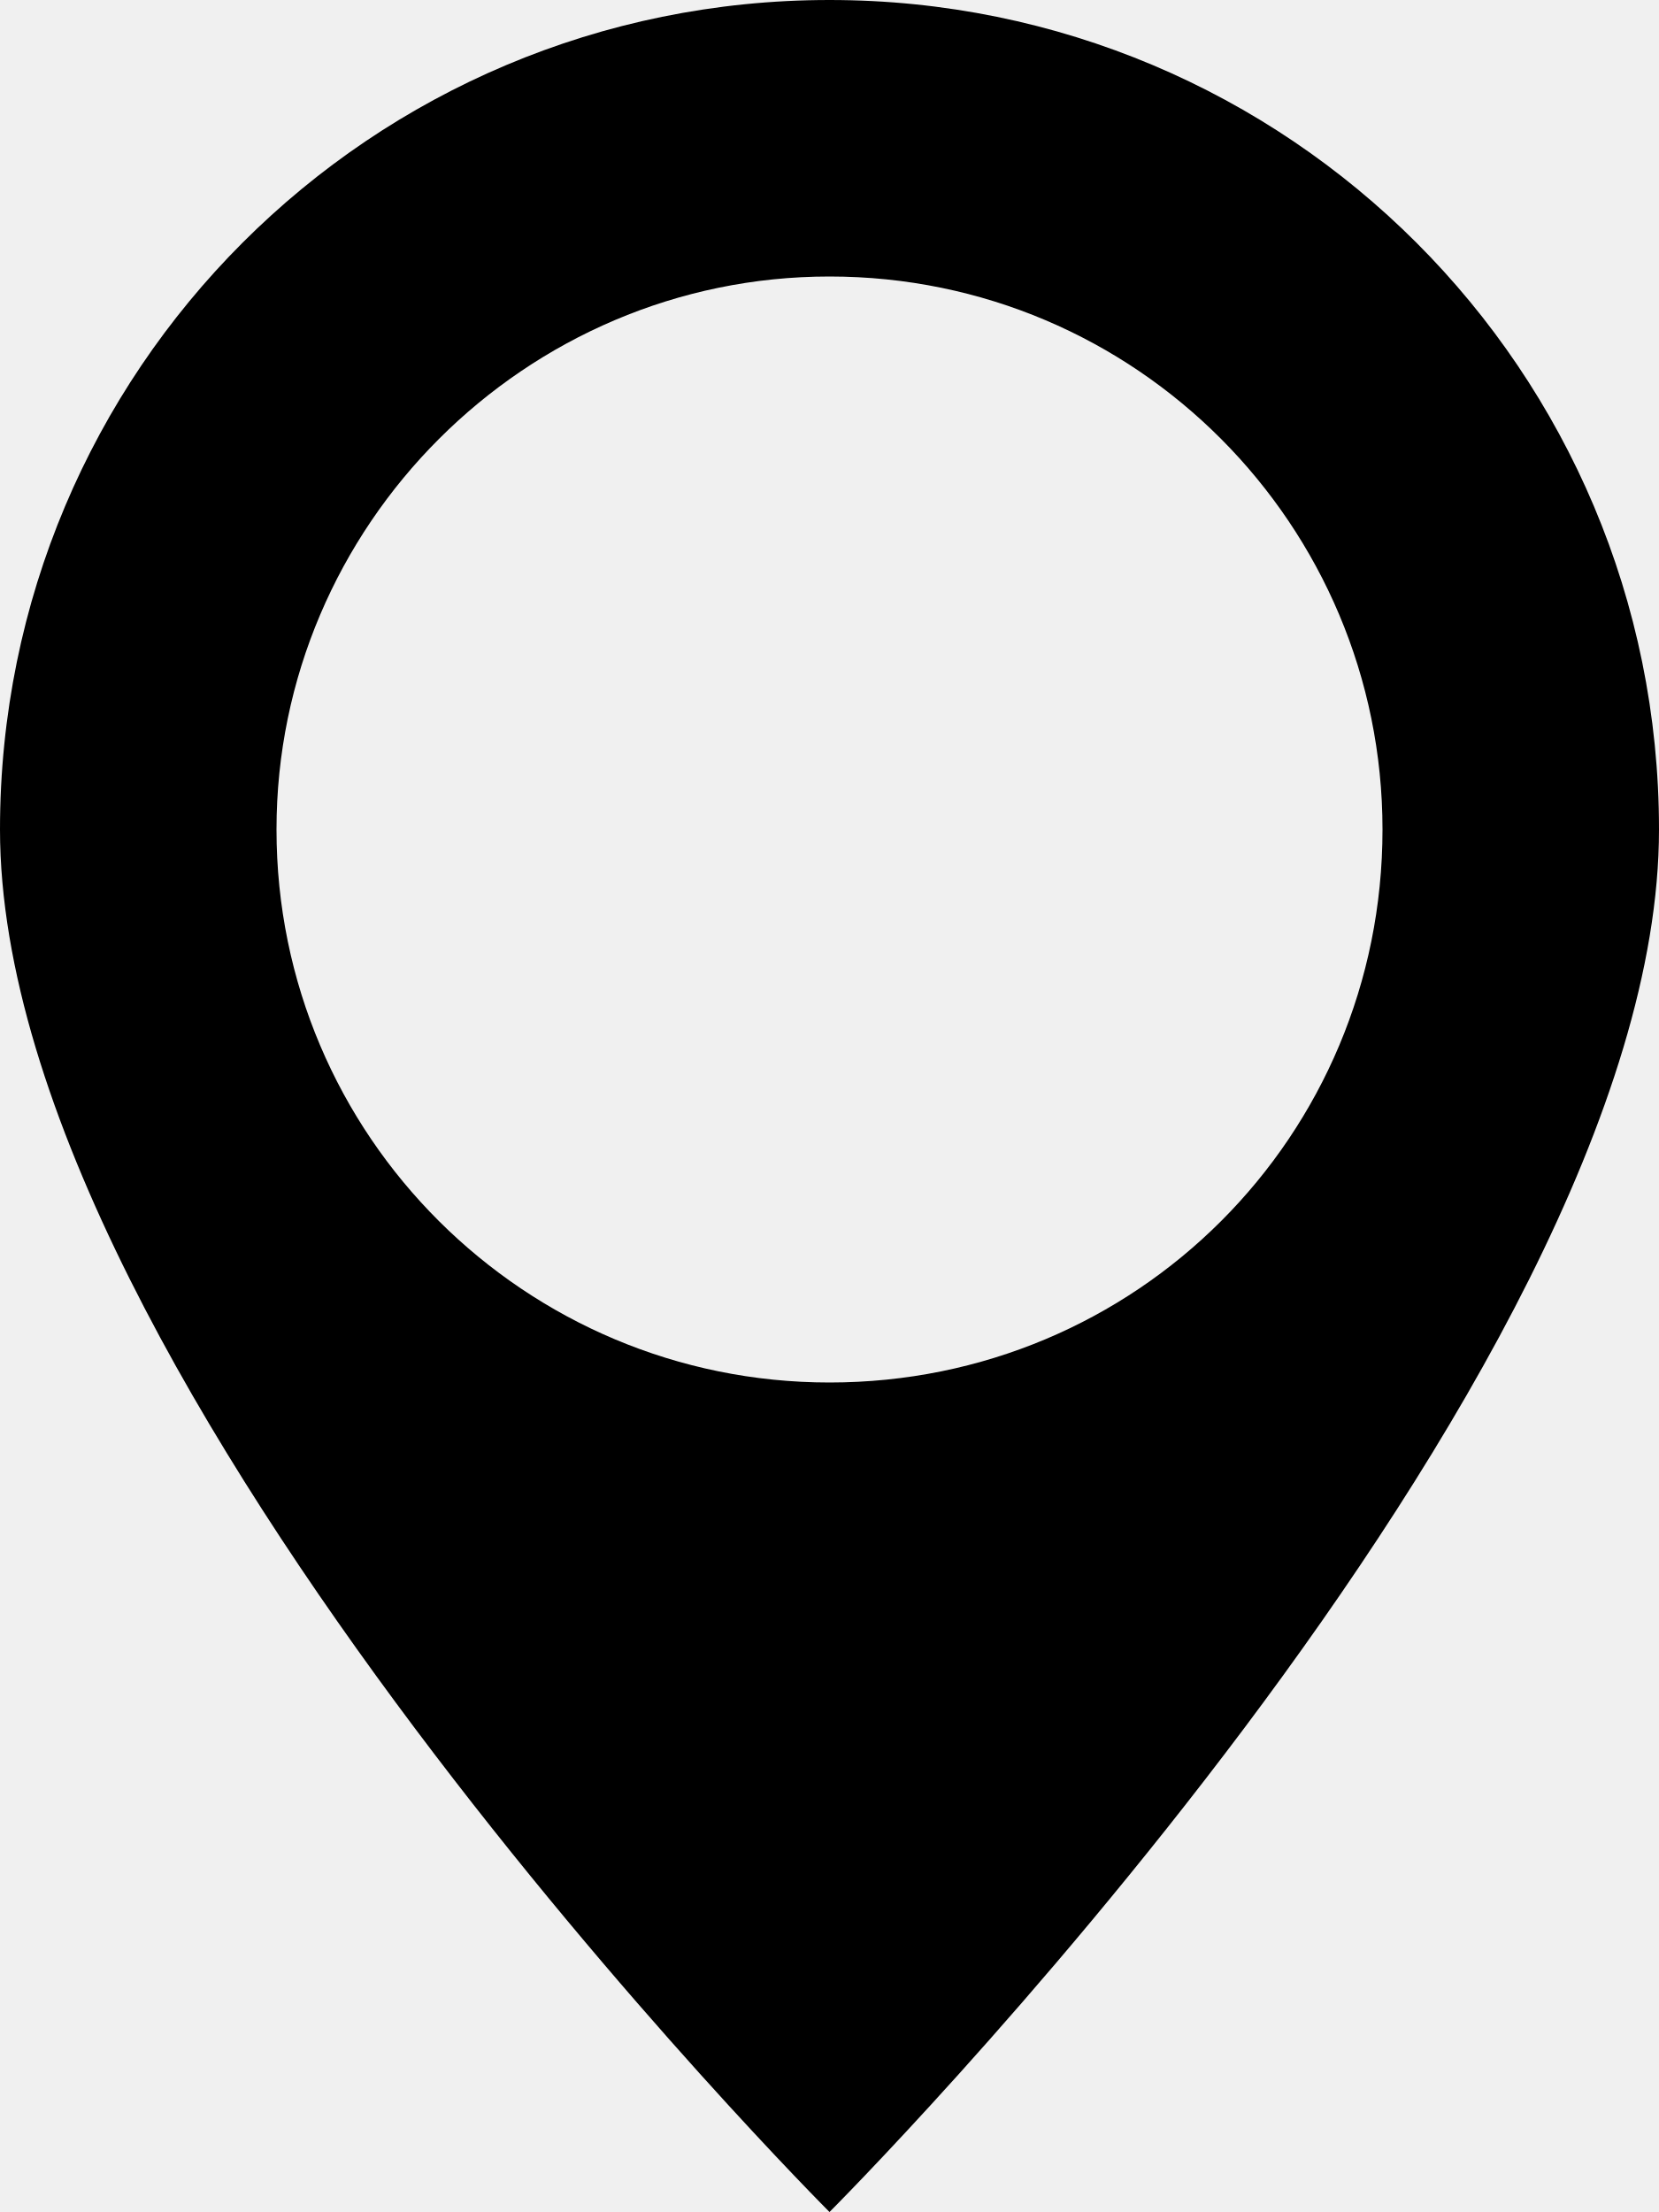
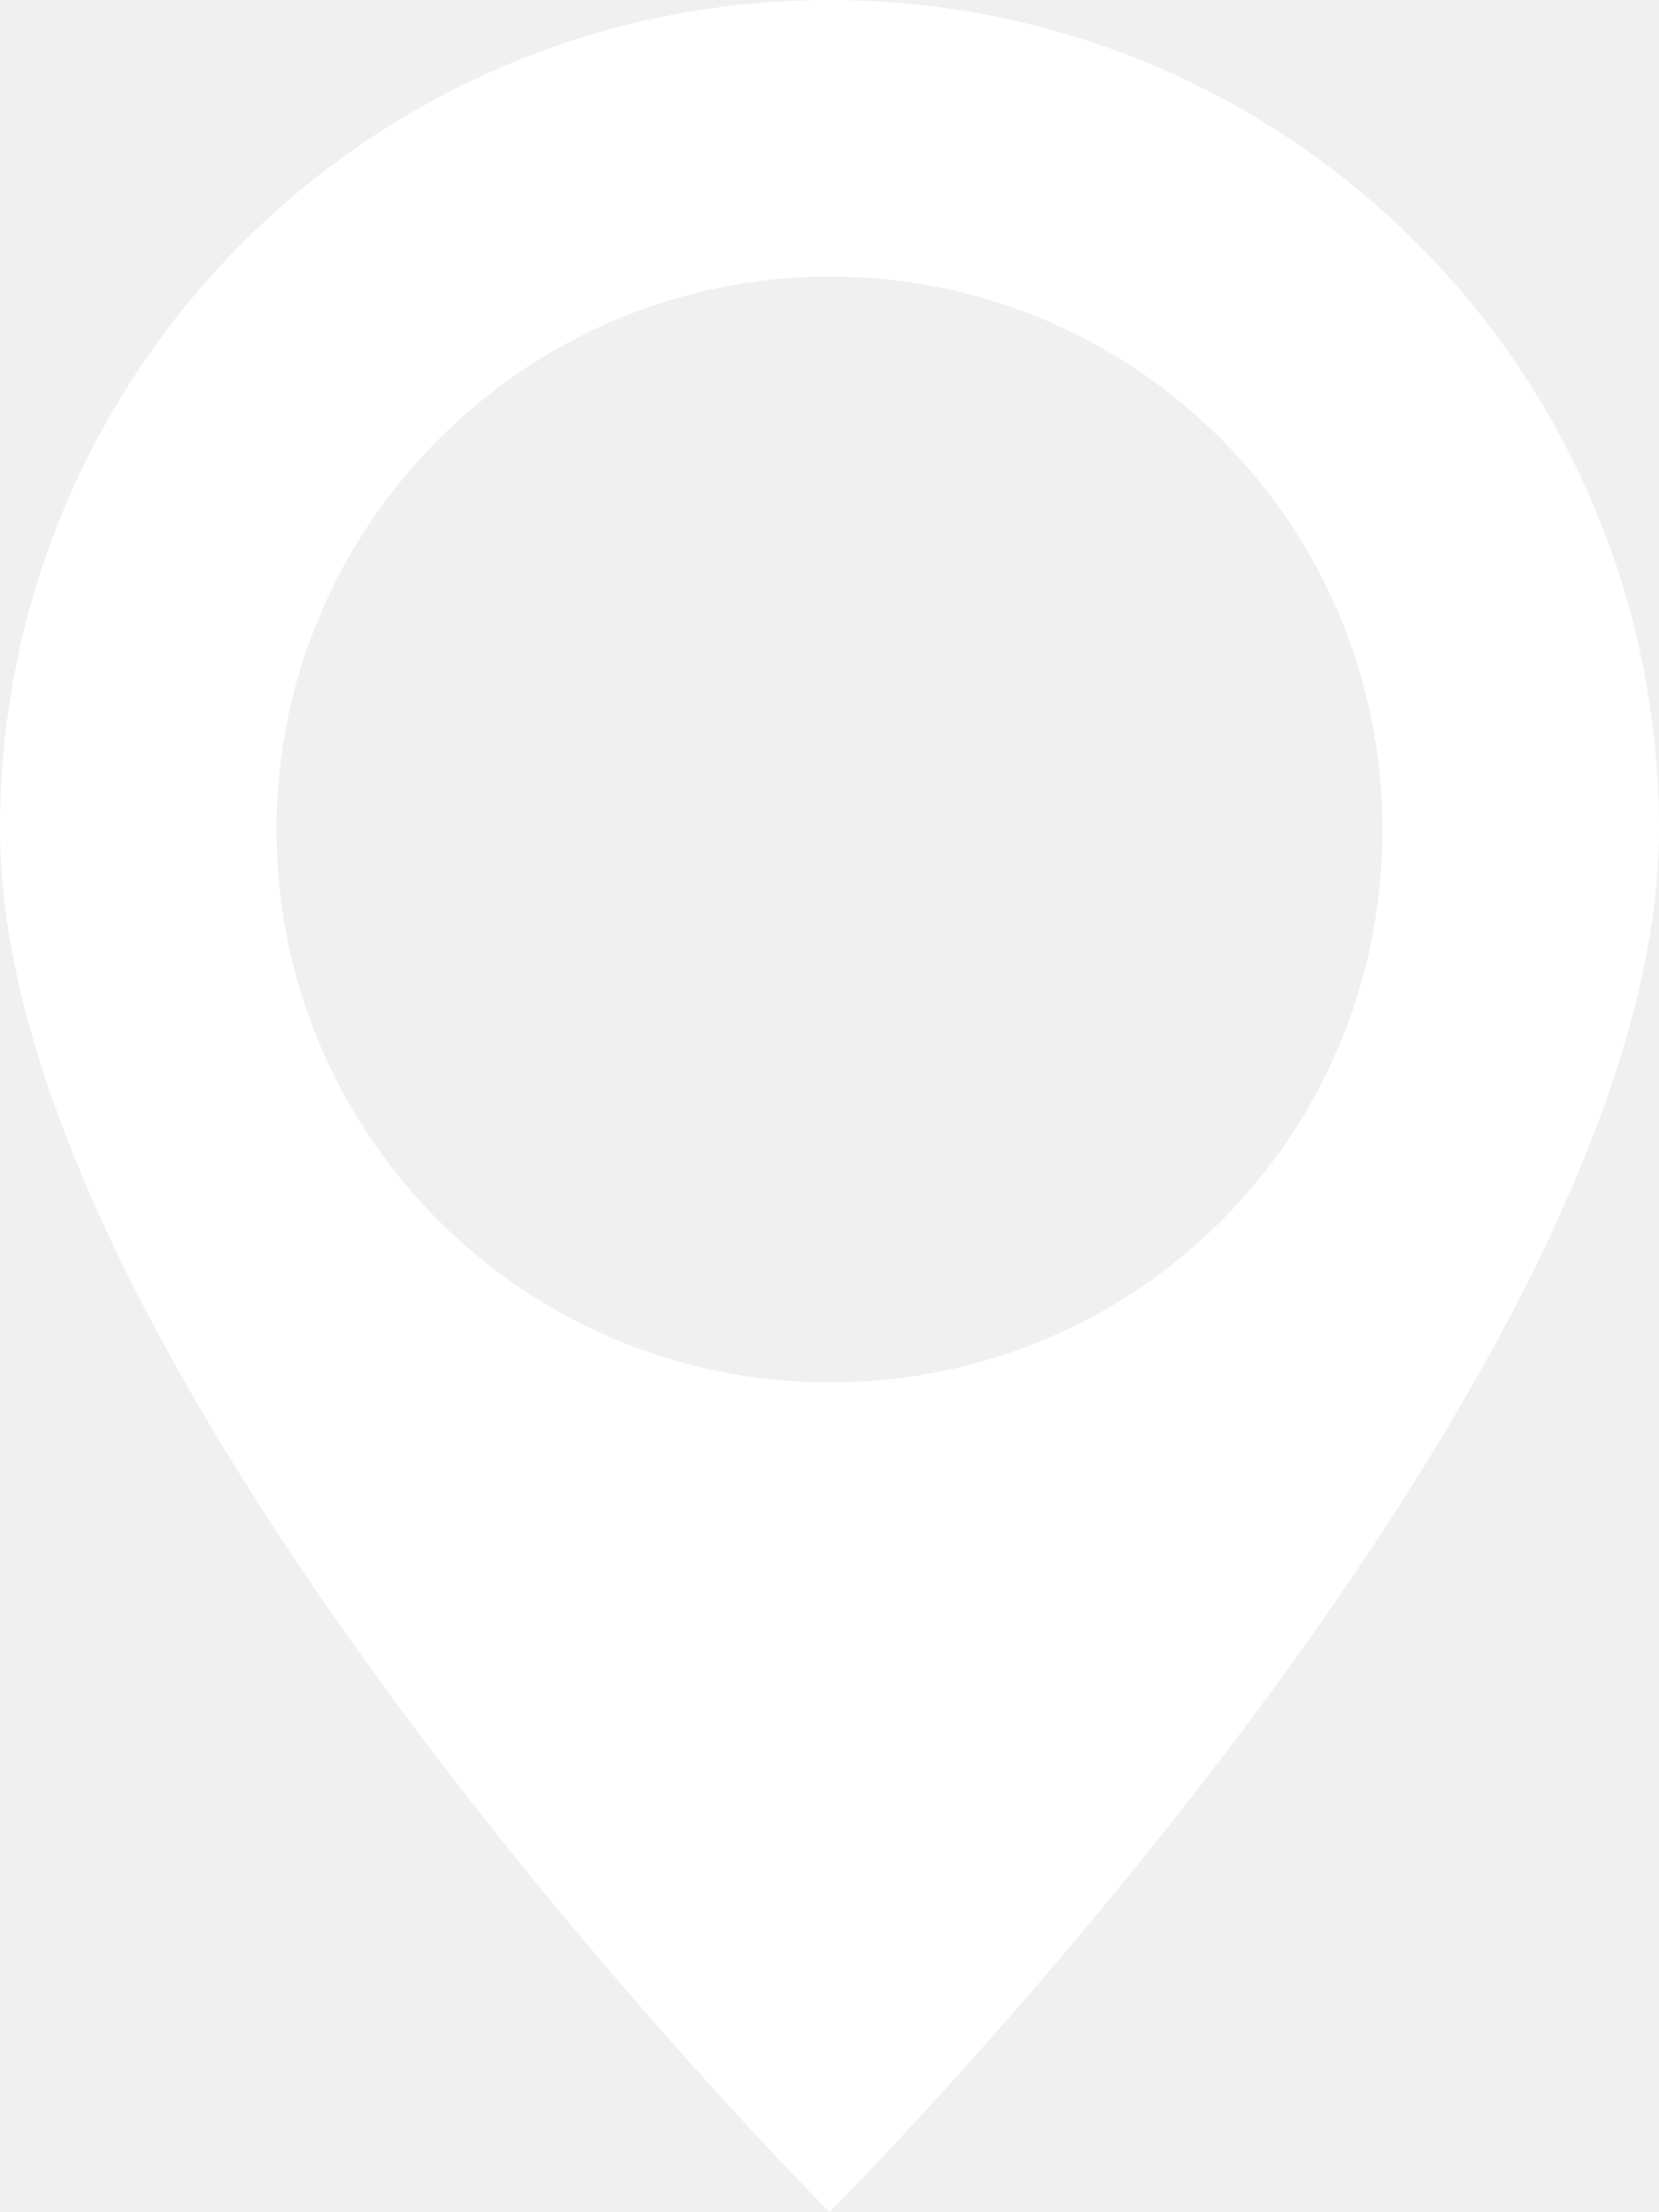
<svg xmlns="http://www.w3.org/2000/svg" width="12" height="16" viewBox="0 0 12 16" fill="none">
-   <path d="M6 0C2.68 0 0 2.68 0 6C0 10 6 16 6 16C6 16 12 10 12 6C12 2.68 9.32 0 6 0ZM6 2C8.22 2 10 3.8 10 6C10 8.22 8.22 10 6 10C3.8 10 2 8.22 2 6C2 3.8 3.8 2 6 2Z" fill="black" />
+   <path d="M6 0C2.68 0 0 2.68 0 6C0 10 6 16 6 16C6 16 12 10 12 6C12 2.68 9.32 0 6 0ZM6 2C8.22 2 10 3.8 10 6C10 8.22 8.22 10 6 10C3.8 10 2 8.22 2 6C2 3.8 3.8 2 6 2Z" fill="white" />
</svg>
